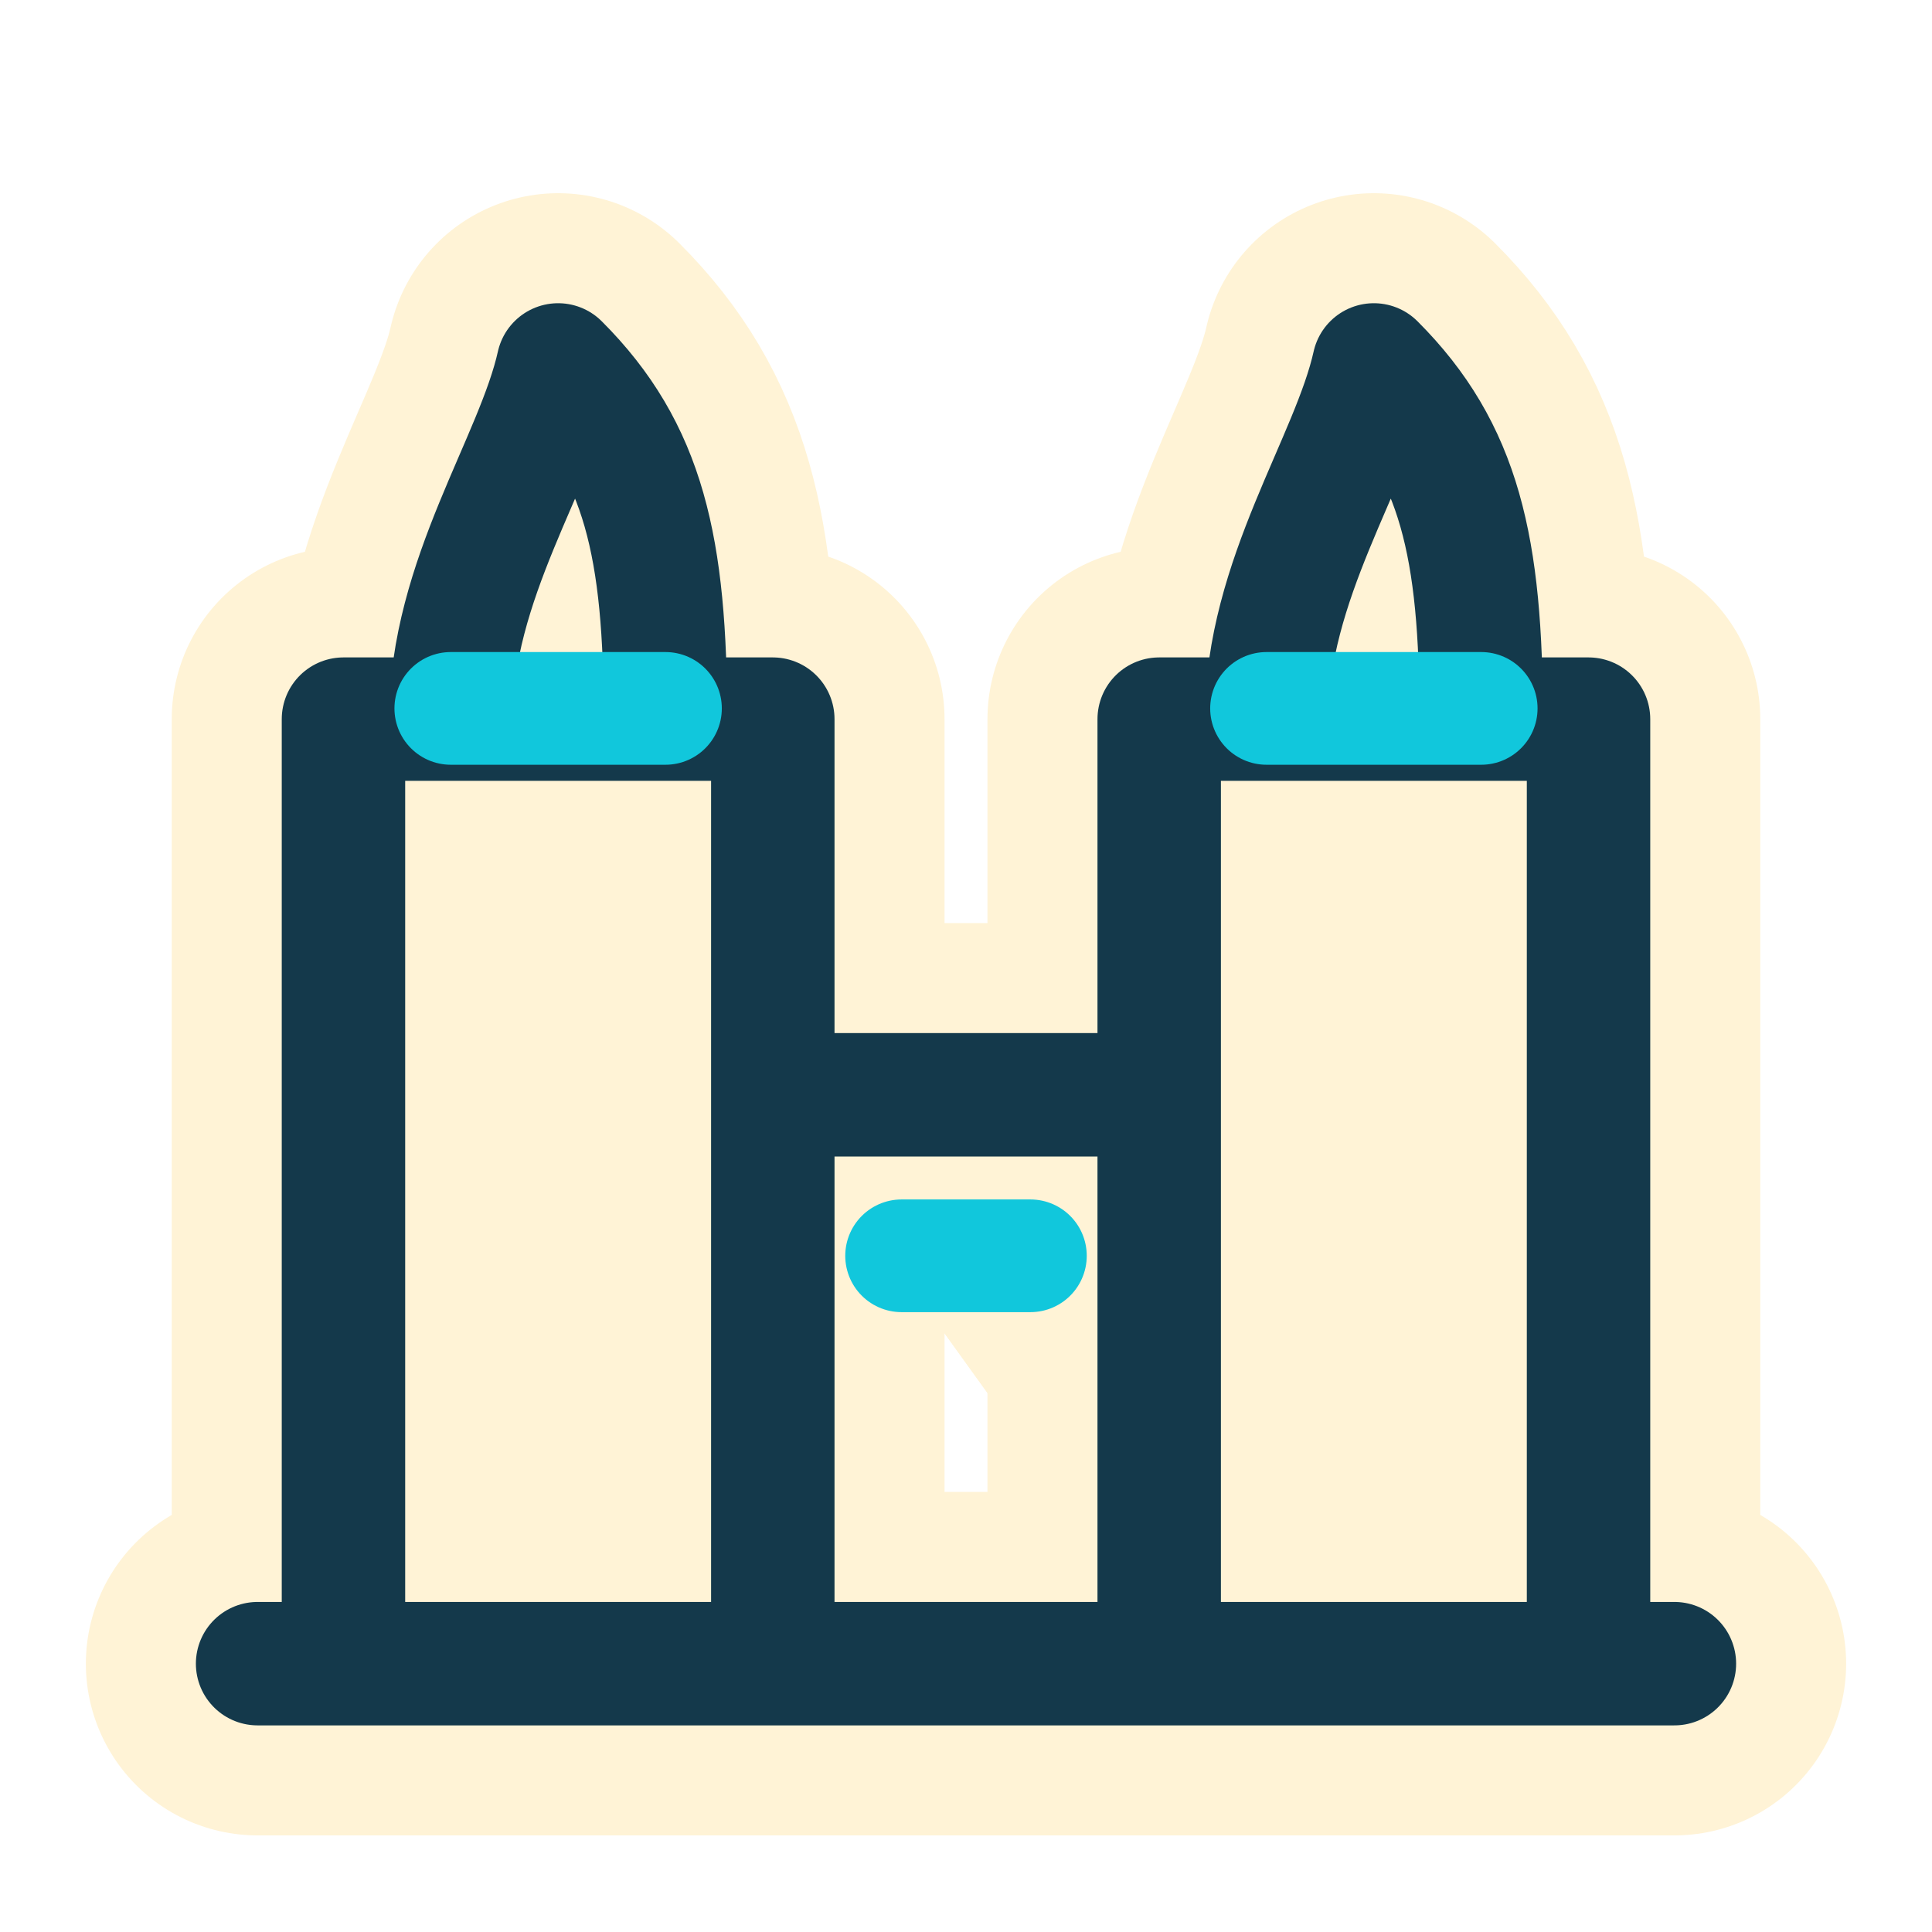
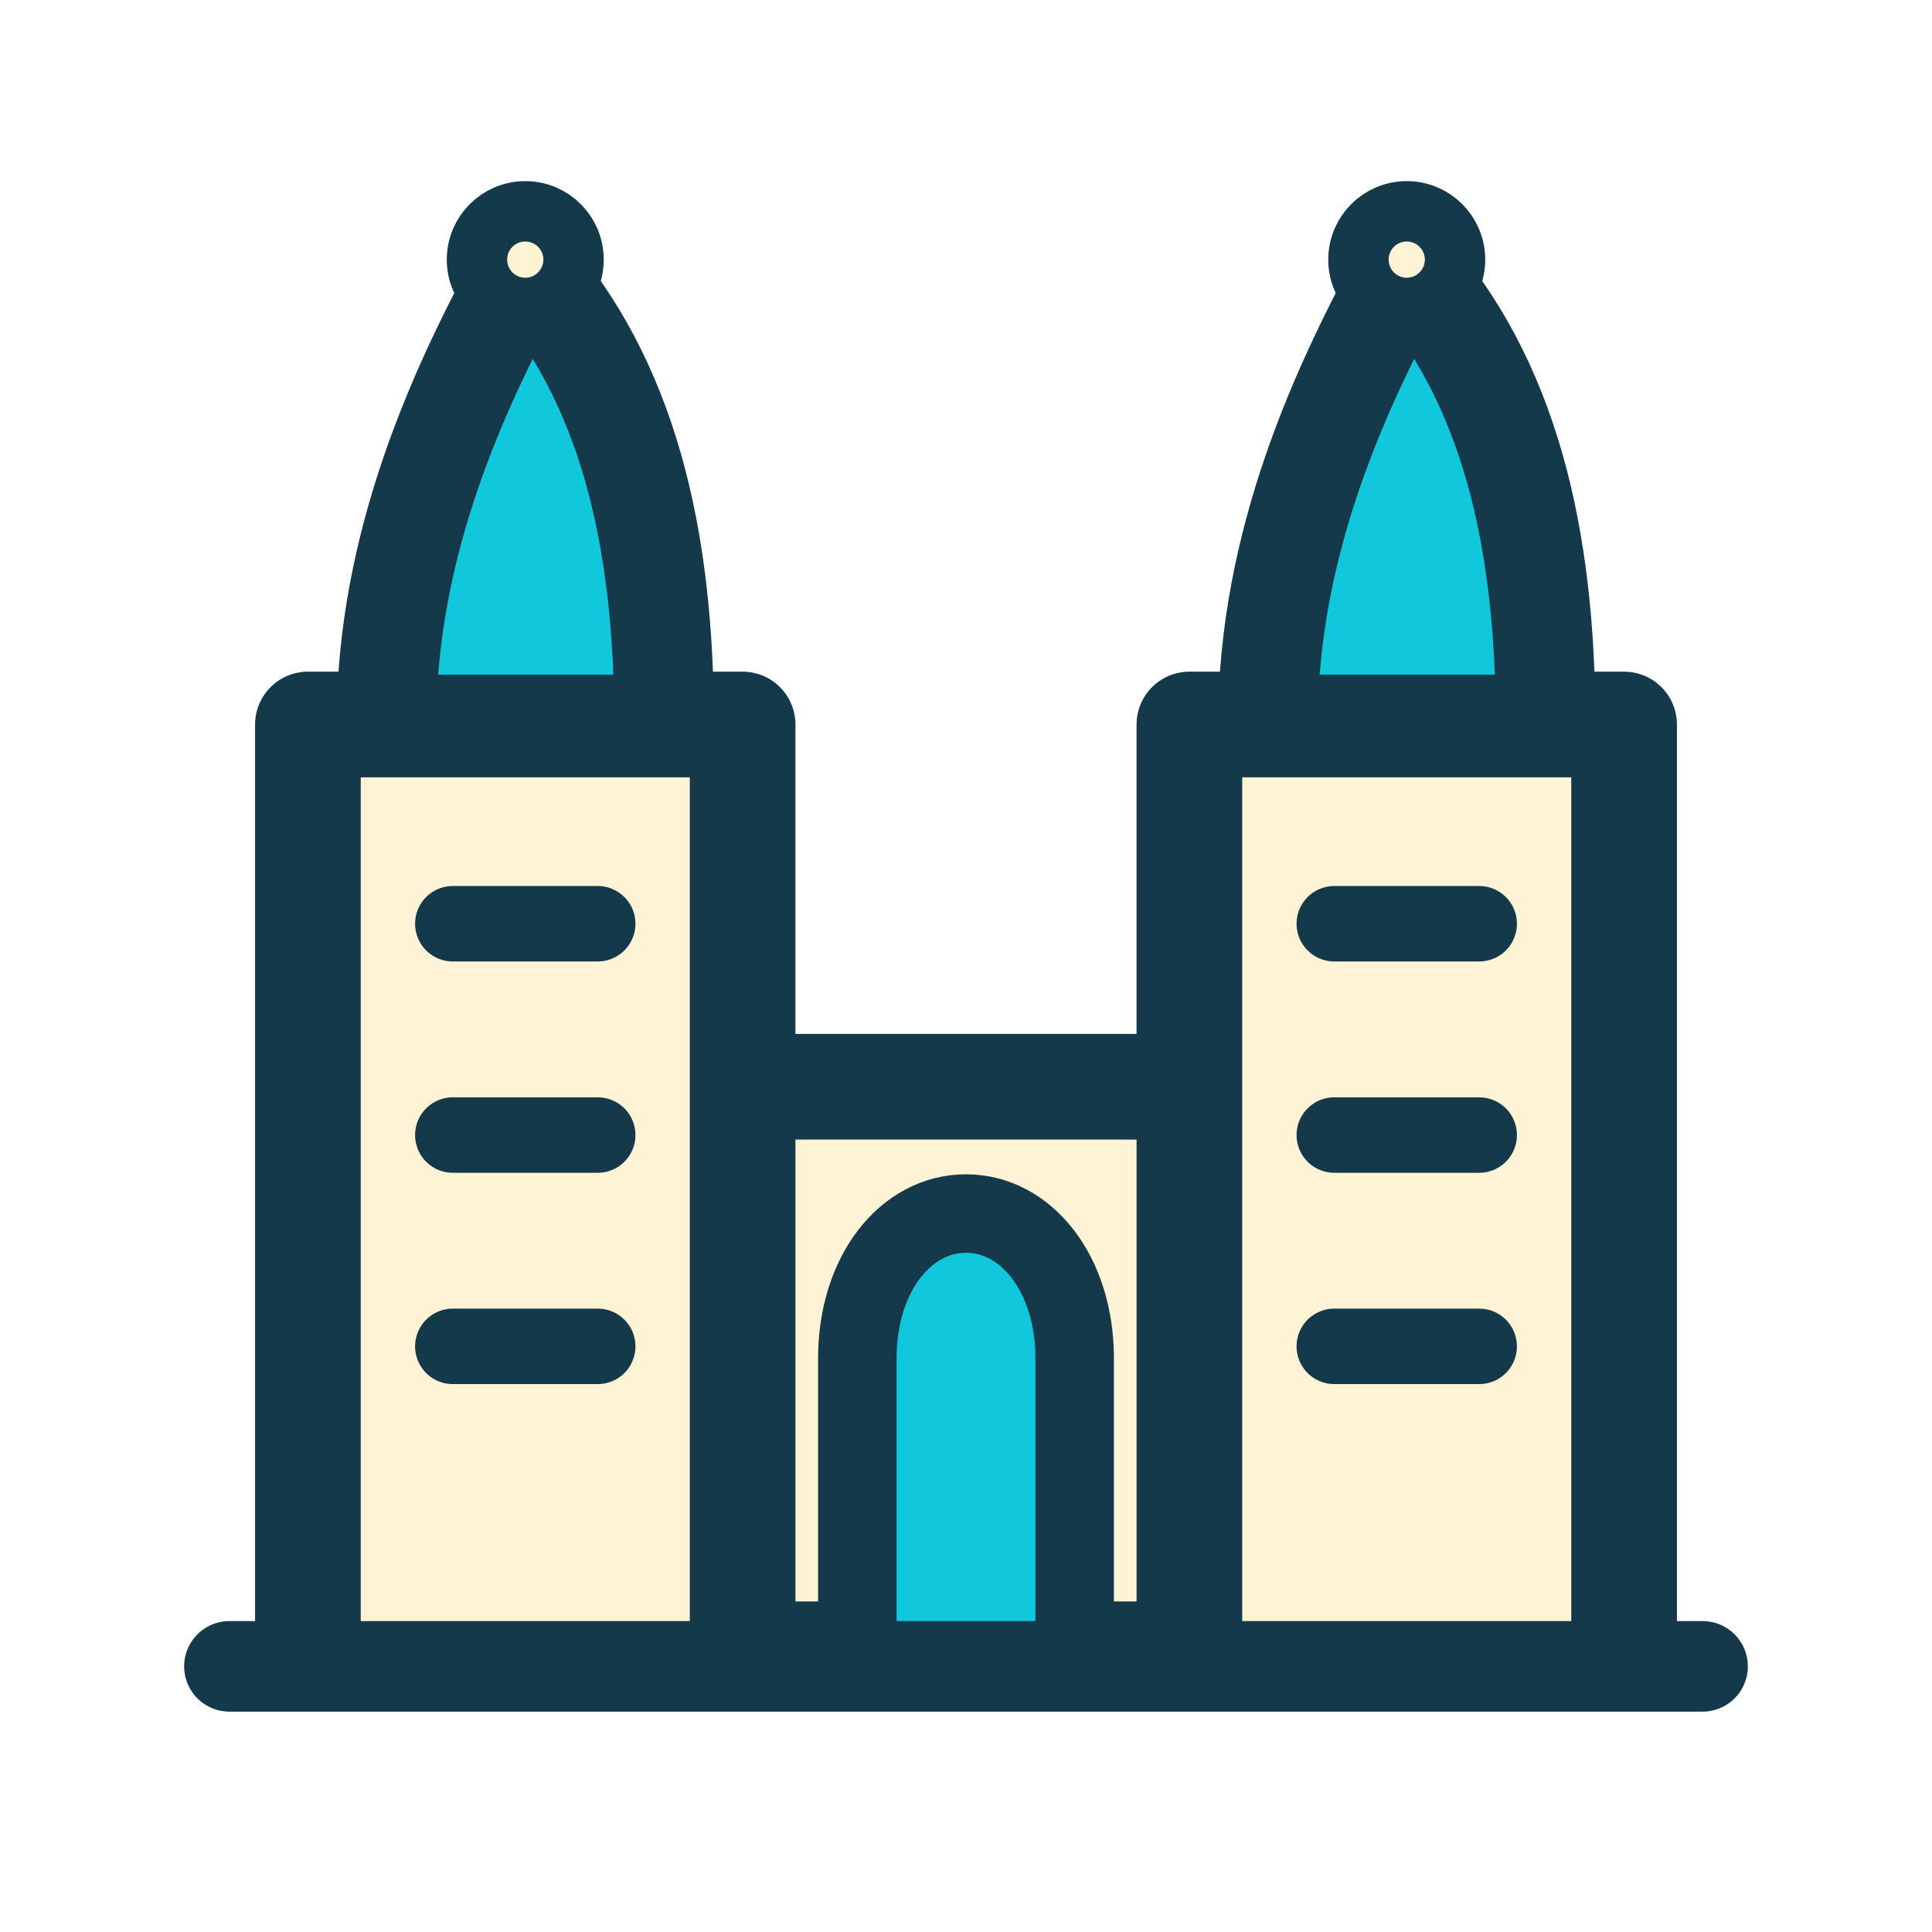
- <svg xmlns="http://www.w3.org/2000/svg" viewBox="0 0 18 18">
-   <g stroke-linecap="round" stroke-linejoin="round">
-     <path d="M3.2 15.2V6.7h4v8.5m3.6 0V6.7h4v8.5M4.2 6.7c0-1.3.8-2.4 1-3.3.8.8 1 1.7 1 3.3m5.6 0c0-1.3.8-2.4 1-3.3.8.8 1 1.7 1 3.3M7.2 10.2h3.6v5M2.4 15.5h13.2" fill="#fff3d6" stroke="#fff3d6" stroke-width="3.2" />
-     <path d="M3.2 15.2V6.7h4v8.5m3.6 0V6.7h4v8.5M4.2 6.7c0-1.3.8-2.4 1-3.3.8.8 1 1.7 1 3.3m5.6 0c0-1.3.8-2.4 1-3.3.8.8 1 1.7 1 3.3M7.2 10.2h3.6v5M2.4 15.5h13.2" fill="#fff3d6" stroke="#14394b" stroke-width="1.15" />
-     <path d="M4.2 6.6h2m5.6 0h2M8.4 11.7h1.2" fill="none" stroke="#11c7dc" stroke-width="1.05" />
+ <svg xmlns="http://www.w3.org/2000/svg" viewBox="0 0 32 32" role="img" aria-label="Frauenkirche de Múnich">
+   <g stroke="#14394b" stroke-linecap="round" stroke-linejoin="round">
+     <path d="M5.1 27.4V12h7.2v15.4m7.4 0V12h7.2v15.4M12.3 18h7.4v9.4H12.3z" fill="#fff3d6" stroke-width="1.75" />
+     <path d="M6.4 12c0-3 1.2-5.6 2.3-7.6 1.7 1.9 2.3 4.5 2.3 7.6H6.4Zm14.6 0c0-3 1.2-5.6 2.3-7.6 1.7 1.9 2.3 4.5 2.3 7.6H21Z" fill="#11c7dc" stroke-width="1.65" />
+     <path d="M7.5 15.3h2.4m-2.4 3.5h2.4m-2.4 3.5h2.4m14.6-7h-2.4m2.4 3.5h-2.4m2.4 3.5h-2.4" fill="none" stroke-width="1.25" />
+     <path d="M14.2 27.4v-4.9c0-1.4.8-2.4 1.8-2.4s1.8 1 1.8 2.4v4.9" fill="#11c7dc" stroke-width="1.3" />
+     <path d="M3.8 27.6h24.4" fill="none" stroke-width="1.5" />
+     <circle cx="8.7" cy="4.3" r=".8" fill="#fff3d6" stroke-width="1" />
+     <circle cx="23.3" cy="4.3" r=".8" fill="#fff3d6" stroke-width="1" />
  </g>
</svg>
